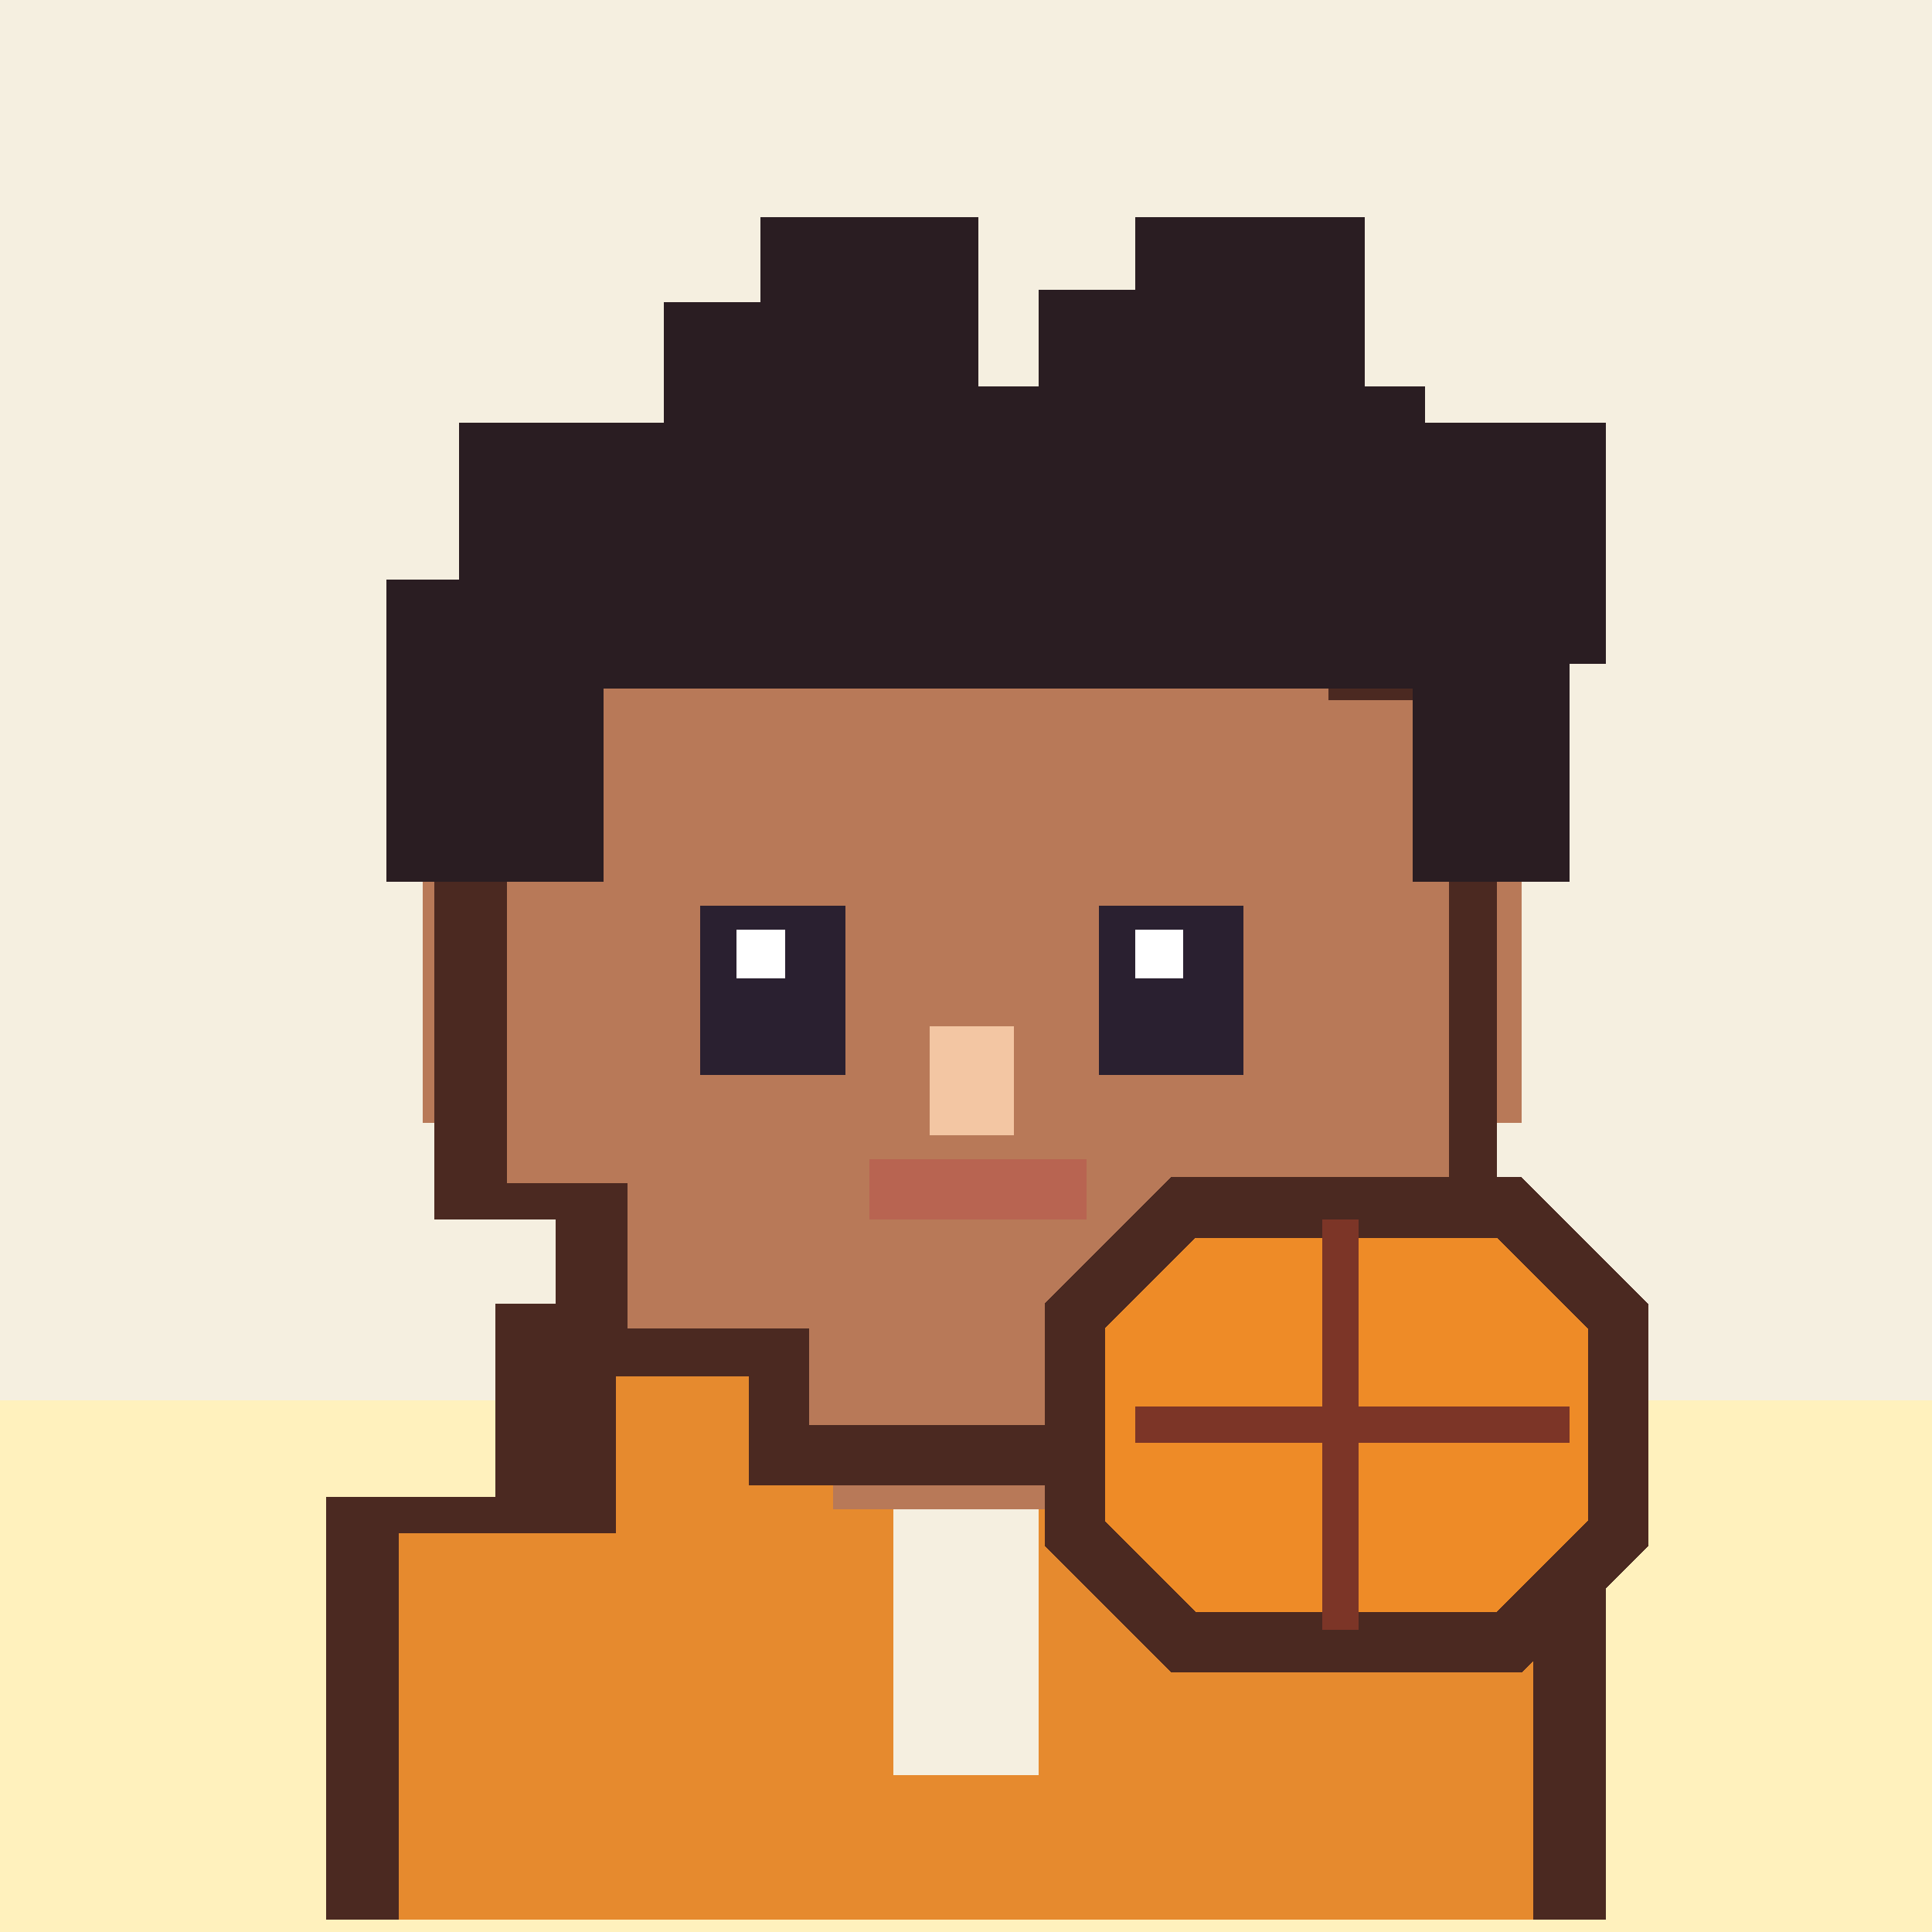
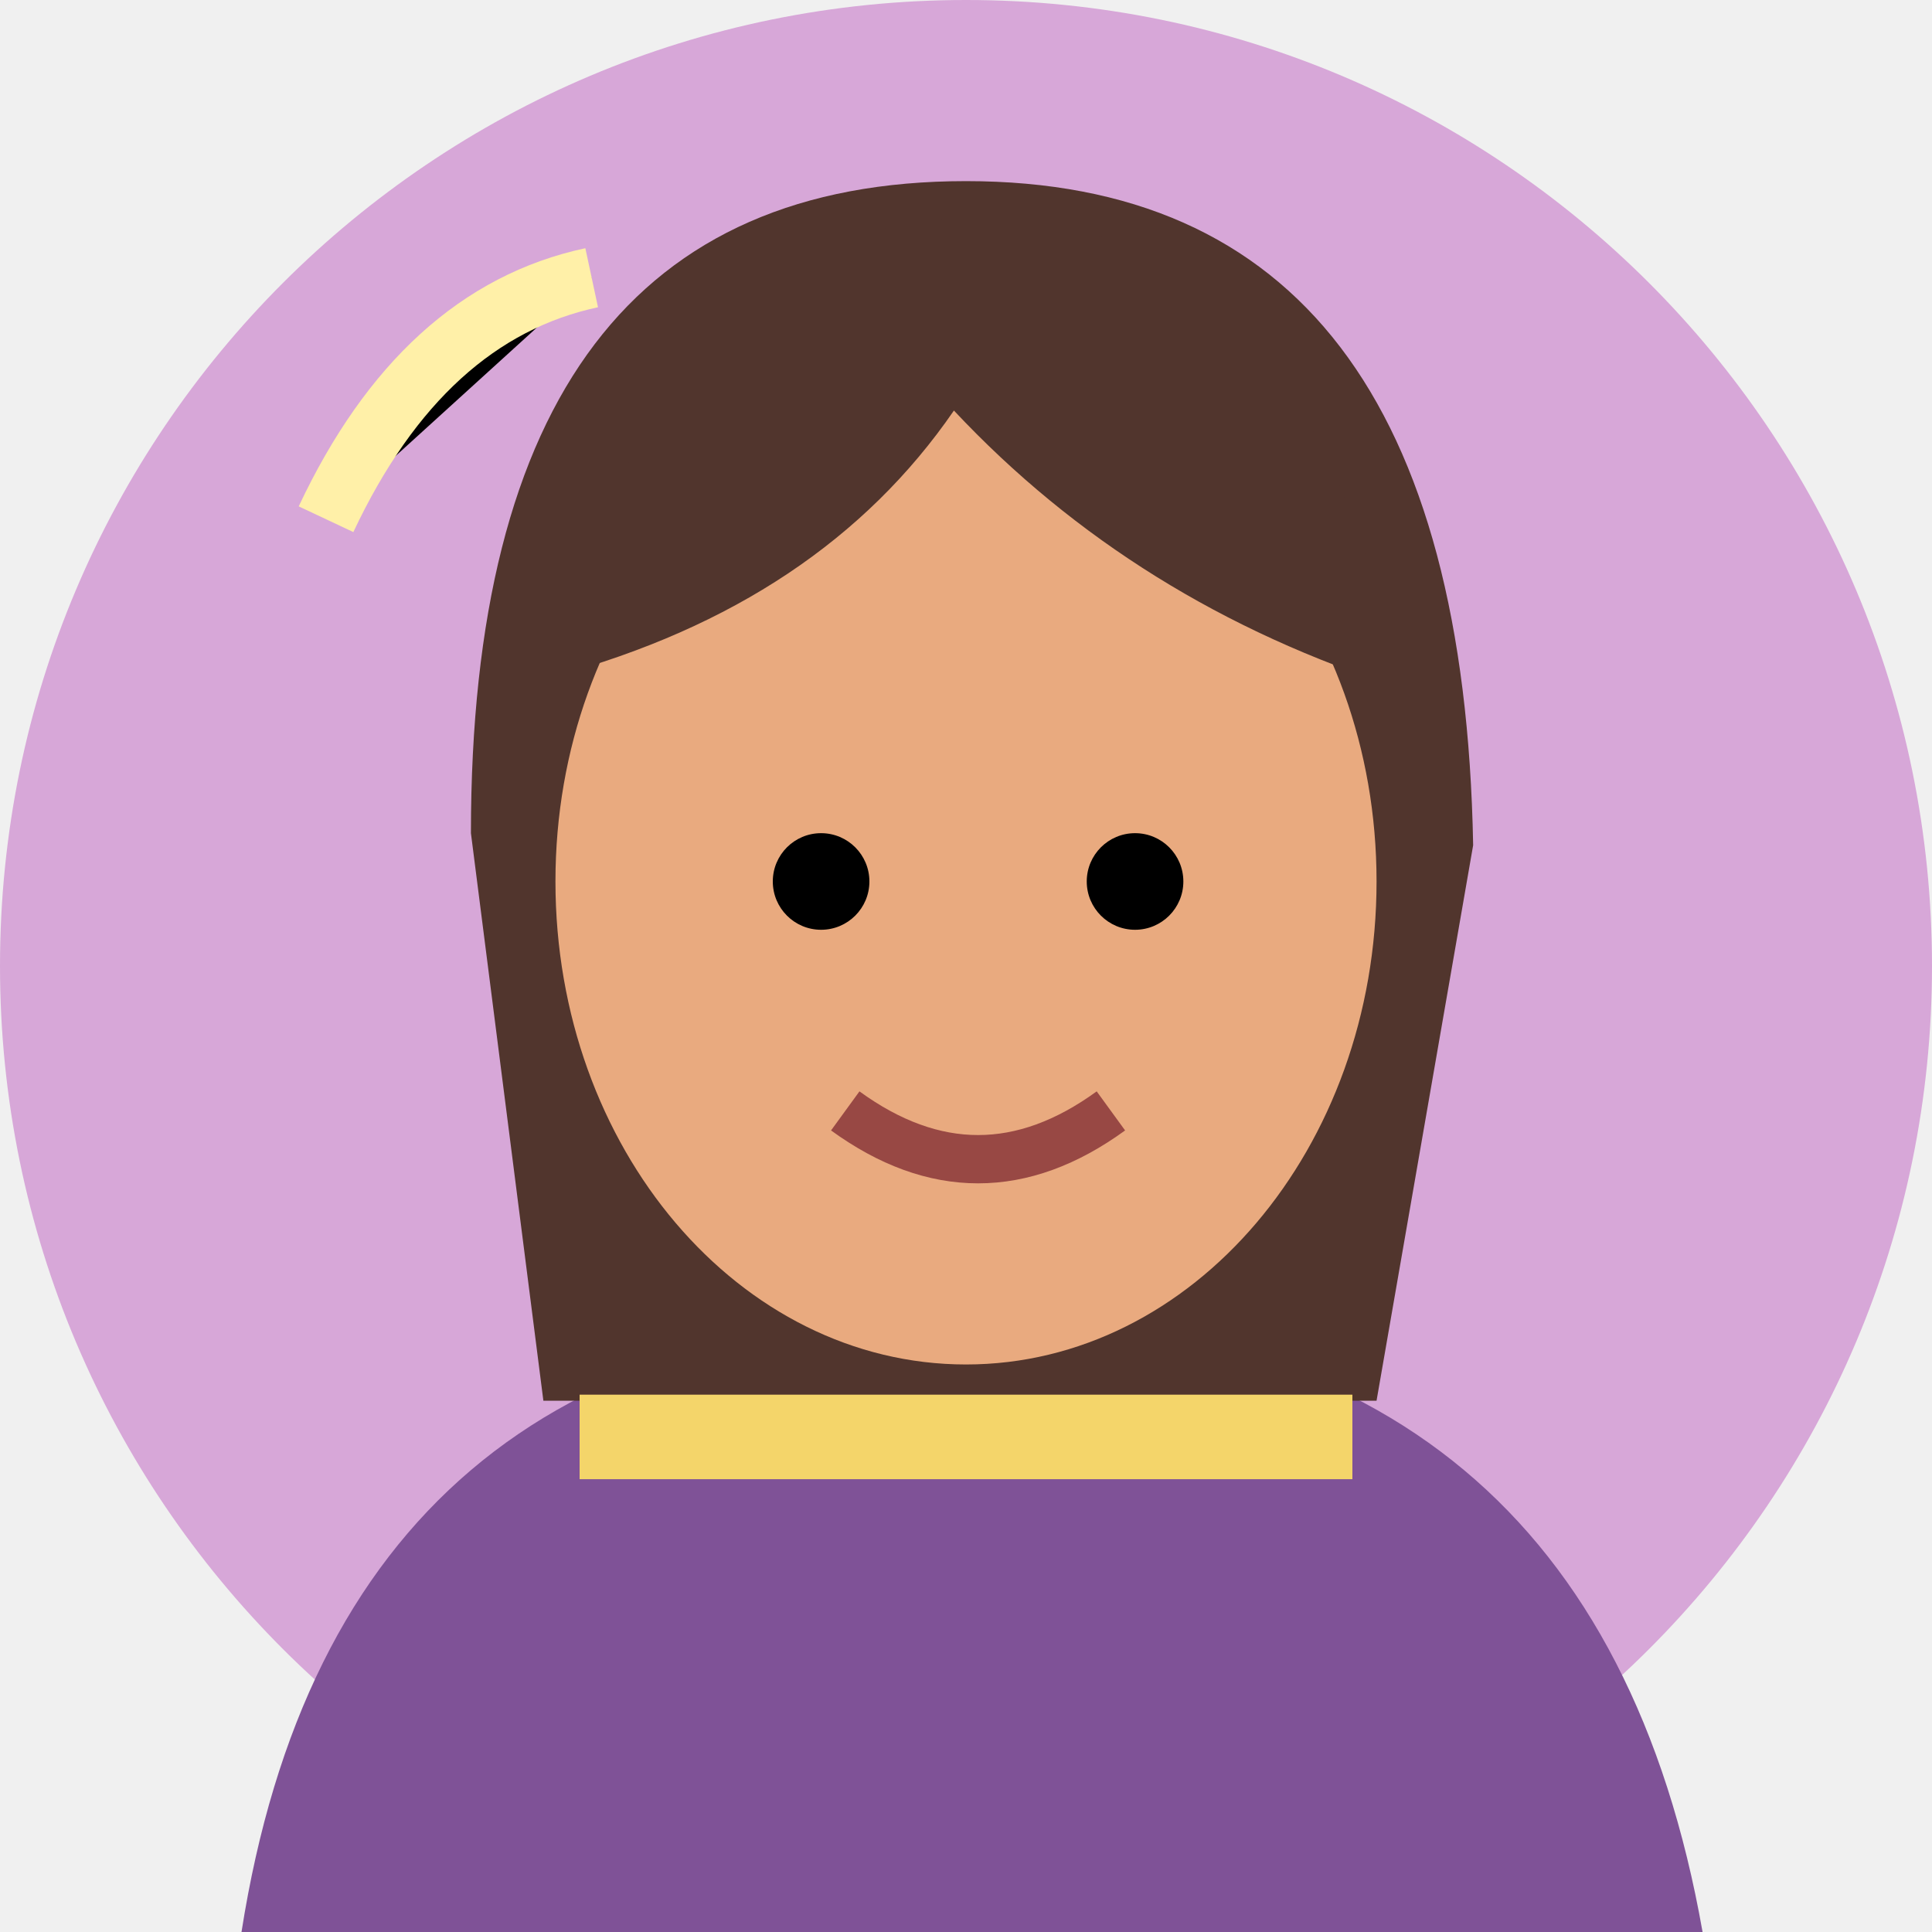
- <svg xmlns="http://www.w3.org/2000/svg" viewBox="0 0 160 160" shape-rendering="crispEdges">
-   <path fill="#f5efe0" d="M0 0h160v160H0z" />
-   <path fill="#fff1bd" d="M0 116h160v44H0z" />
-   <path fill="#4b2921" d="M27 159v-35h14v-16h78v16h14v35z" />
-   <path fill="#e68a2e" d="M33 159v-32h18v-14h58v14h18v32z" />
-   <path fill="#f5efe0" d="M74 113h12v34H74z" />
-   <path fill="#b87958" d="M69 103h22v22H69zM35 68h17v25H35zm73 0h18v25h-18z" />
-   <path fill="#4b2921" d="M46 43h68v11h10v47h-10v13H98v9H62v-9H46v-13H36V54h10z" />
-   <path fill="#b87958" d="M50 48h60v10h10v40h-12v12H93v8H67v-8H52V98H42V58h8z" />
-   <g fill="#2a1d22">
-     <path d="M43 73H32V48h11V36h12V25h18v7h13V24h18v8h14v10h12v31h-13V57H50v16z" />
-     <path d="M38 35h17v18H38zm25-17h18v20H63zm31 0h19v20H94zm21 17h18v20h-18z" />
-   </g>
-   <path fill="#2a2030" d="M58 75h12v14H58zm33 0h12v14H91z" />
-   <path fill="#fff" d="M61 77h4v4h-4zm33 0h4v4h-4z" />
-   <path fill="#b86451" d="M72 96h18v5H72z" />
-   <path fill="#f3c6a3" d="M77 85h7v9h-7z" />
-   <g transform="translate(116 118)">
-     <path fill="#ee8b27" stroke="#4b2921" stroke-width="5" d="M-18-18h27l9 9v18L9 18h-27l-9-9V-9z" />
-     <path fill="none" stroke="#7c3527" stroke-width="3" d="M-22 0h36M-5-17v34" />
-   </g>
+ <svg xmlns="http://www.w3.org/2000/svg" viewBox="0 0 160 160">
+   <circle cx="80" cy="80" r="80" fill="#d7a7d8" />
+   <path d="M20 160q8-51 60-51t61 51" fill="#7f5297" />
+   <path d="M39 69q0-54 41-54t42 55l-8 46H45z" fill="#51352d" />
+   <ellipse cx="80" cy="73" rx="34" ry="40" fill="#e9aa7f" />
+   <path d="M46 56q9-38 35-38 27 0 35 39-22-7-37-23-11 16-33 22z" fill="#51352d" />
+   <circle cx="68" cy="73" r="4" />
+   <circle cx="94" cy="73" r="4" />
+   <path d="M70 92q11 8 22 0" fill="none" stroke="#984844" stroke-width="4" />
+   <path d="M48 119h64" stroke="#f4d56a" stroke-width="7" />
+   <path d="M27 43q8-17 22-20" stroke="#fff0a8" stroke-width="5" />
</svg>
